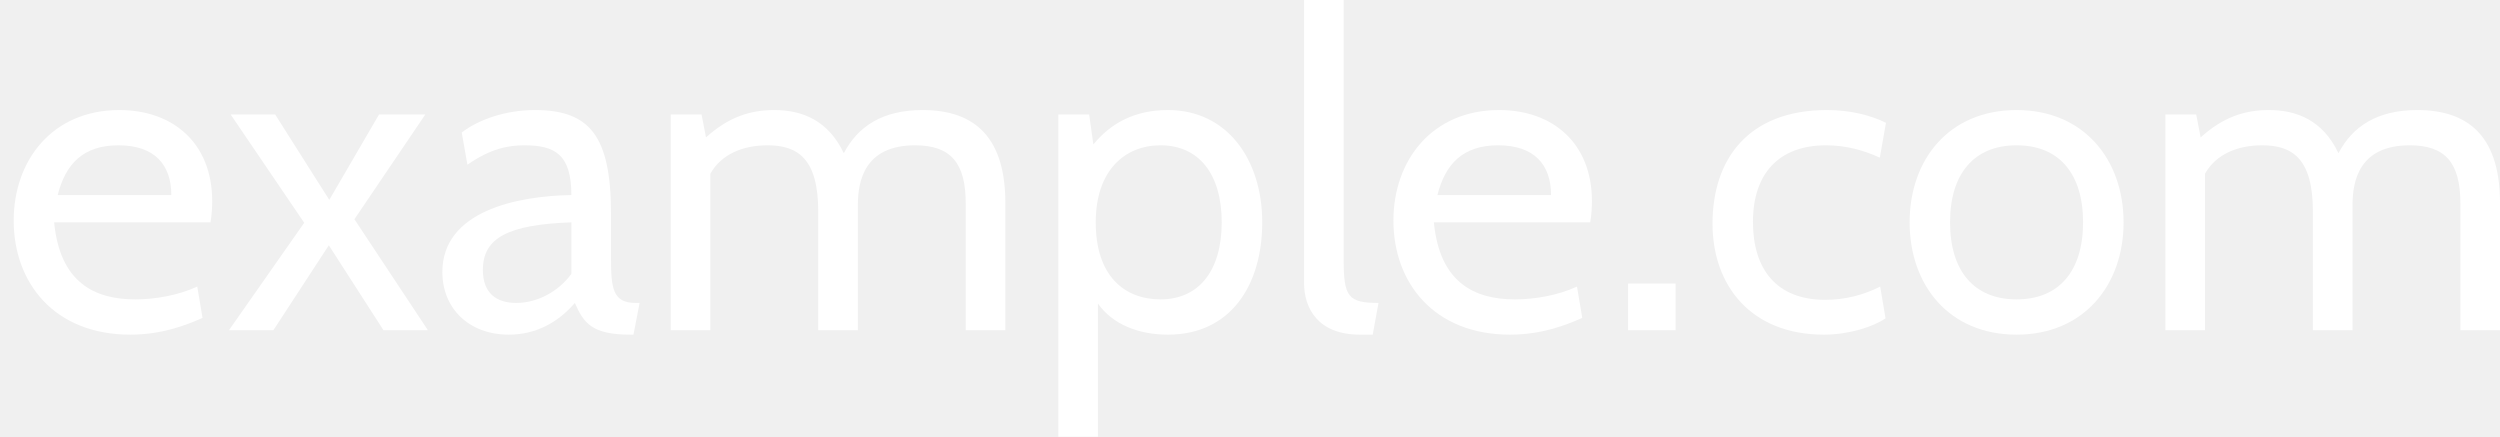
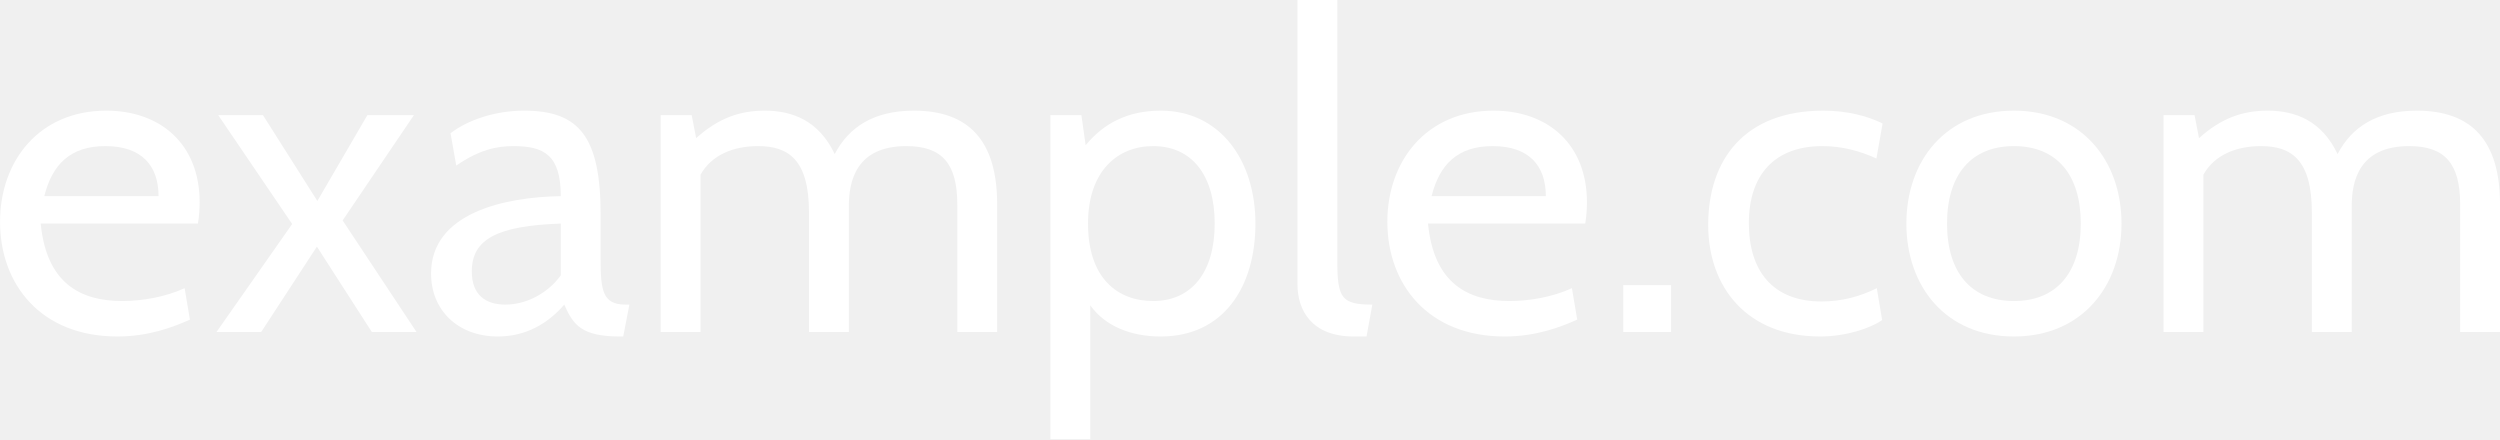
- <svg xmlns="http://www.w3.org/2000/svg" xmlns:xlink="http://www.w3.org/1999/xlink" version="1.1" width="94.681pt" height="16.541pt" viewBox="-.001 -46.169 94.681 16.541">
+ <svg xmlns="http://www.w3.org/2000/svg" xmlns:xlink="http://www.w3.org/1999/xlink" version="1.1" width="94.164pt" height="16.541pt" viewBox=".516 -46.169 94.164 16.541">
  <defs>
    <use id="g17-46" xlink:href="#g2-46" transform="scale(2)" />
    <use id="g17-97" xlink:href="#g2-97" transform="scale(2)" />
    <use id="g17-99" xlink:href="#g2-99" transform="scale(2)" />
    <use id="g17-101" xlink:href="#g2-101" transform="scale(2)" />
    <use id="g17-108" xlink:href="#g2-108" transform="scale(2)" />
    <use id="g17-109" xlink:href="#g2-109" transform="scale(2)" />
    <use id="g17-111" xlink:href="#g2-111" transform="scale(2)" />
    <use id="g17-112" xlink:href="#g2-112" transform="scale(2)" />
    <use id="g17-120" xlink:href="#g2-120" transform="scale(2)" />
    <path id="g2-46" d="M.941 0V-.631H.298V0H.941Z" />
    <path id="g2-97" d="M1.042 .06C1.417 .06 1.715-.113 1.935-.369C2.055-.095 2.168 .06 2.686 .06H2.728L2.811-.369H2.757C2.448-.369 2.424-.566 2.424-.983V-1.578C2.424-2.632 2.132-2.978 1.394-2.978C1.006-2.978 .637-2.853 .405-2.674L.482-2.239C.792-2.454 1.03-2.501 1.251-2.501C1.662-2.501 1.888-2.382 1.888-1.828C1.143-1.816 .143-1.608 .143-.786C.143-.298 .5 .06 1.042 .06ZM1.143-.369C.875-.369 .691-.5 .691-.816C.691-1.251 1.036-1.429 1.888-1.459V-.762C1.715-.524 1.429-.369 1.143-.369Z" />
    <path id="g2-99" d="M1.703 .06C2.043 .06 2.376-.048 2.537-.161L2.465-.59C2.239-.476 1.989-.411 1.721-.411C1.06-.411 .744-.828 .744-1.465C.744-2.114 1.09-2.501 1.733-2.501C1.995-2.501 2.239-2.436 2.46-2.334L2.543-2.805C2.329-2.912 2.049-2.978 1.745-2.978C.679-2.978 .197-2.311 .197-1.441C.197-.607 .715 .06 1.703 .06Z" />
    <path id="g2-101" d="M1.763 .06C2.186 .06 2.513-.066 2.739-.167L2.668-.59C2.406-.47 2.096-.417 1.828-.417C1.274-.417 .81-.649 .732-1.459H2.847C2.864-1.56 2.87-1.662 2.87-1.745C2.87-2.531 2.34-2.978 1.614-2.978C.709-2.978 .185-2.299 .185-1.483C.185-.643 .732 .06 1.763 .06ZM.78-1.828C.887-2.251 1.126-2.501 1.602-2.501C2.09-2.501 2.317-2.239 2.317-1.828H.78Z" />
    <path id="g2-108" d="M1.286 .06L1.364-.369C.953-.369 .893-.453 .893-.953V-4.466H.357V-.643C.357-.292 .548 .06 1.114 .06H1.286Z" />
    <path id="g2-109" d="M3.77-2.978C3.228-2.978 2.894-2.757 2.704-2.394C2.492-2.841 2.138-2.978 1.763-2.978C1.435-2.978 1.143-2.882 .84-2.608L.78-2.918H.363V0H.899V-2.117C1.048-2.382 1.34-2.501 1.673-2.501C2.078-2.501 2.358-2.323 2.358-1.608V0H2.894V-1.691C2.894-2.019 2.984-2.501 3.668-2.501C4.151-2.501 4.353-2.263 4.353-1.715V0H4.889V-1.721C4.889-2.579 4.502-2.978 3.77-2.978Z" />
    <path id="g2-111" d="M1.638 .06C2.549 .06 3.085-.613 3.085-1.459S2.549-2.978 1.638-2.978C.721-2.978 .191-2.305 .191-1.459S.721 .06 1.638 .06ZM1.638-.417C1.06-.417 .738-.804 .738-1.459S1.06-2.501 1.638-2.501S2.537-2.114 2.537-1.459S2.215-.417 1.638-.417Z" />
    <path id="g2-112" d="M1.846-2.978C1.397-2.978 1.075-2.802 .837-2.513L.78-2.918H.363V1.441H.899V-.36C1.099-.077 1.45 .06 1.846 .06C2.692 .06 3.121-.607 3.121-1.459S2.644-2.978 1.846-2.978ZM1.745-.417C1.263-.417 .869-.727 .869-1.459C.869-2.162 1.263-2.501 1.745-2.501C2.263-2.501 2.573-2.114 2.573-1.459S2.263-.417 1.745-.417Z" />
    <path id="g2-120" d="M.667 0L1.417-1.149L2.156 0H2.757L1.763-1.501L2.722-2.918H2.096L1.423-1.763L.691-2.918H.089L1.084-1.453L.066 0H.667Z" />
  </defs>
  <g id="page1" transform="matrix(1.4 0 0 1.4 0 0)">
    <g fill="#fff" transform="matrix(1 0 0 1 -34.16824 0)">
      <use x="34.168" y="-24.045" xlink:href="#g17-101" />
      <use x="40.229" y="-24.045" xlink:href="#g17-120" />
      <use x="45.848" y="-24.045" xlink:href="#g17-97" />
      <use x="51.586" y="-24.045" xlink:href="#g17-109" />
      <use x="62.071" y="-24.045" xlink:href="#g17-112" />
      <use x="68.73" y="-24.045" xlink:href="#g17-108" />
      <use x="71.492" y="-24.045" xlink:href="#g17-101" />
      <use x="77.613" y="-24.045" xlink:href="#g17-46" />
      <use x="80.1" y="-24.045" xlink:href="#g17-99" />
      <use x="85.444" y="-24.045" xlink:href="#g17-111" />
      <use x="92.019" y="-24.045" xlink:href="#g17-109" />
    </g>
  </g>
</svg>
